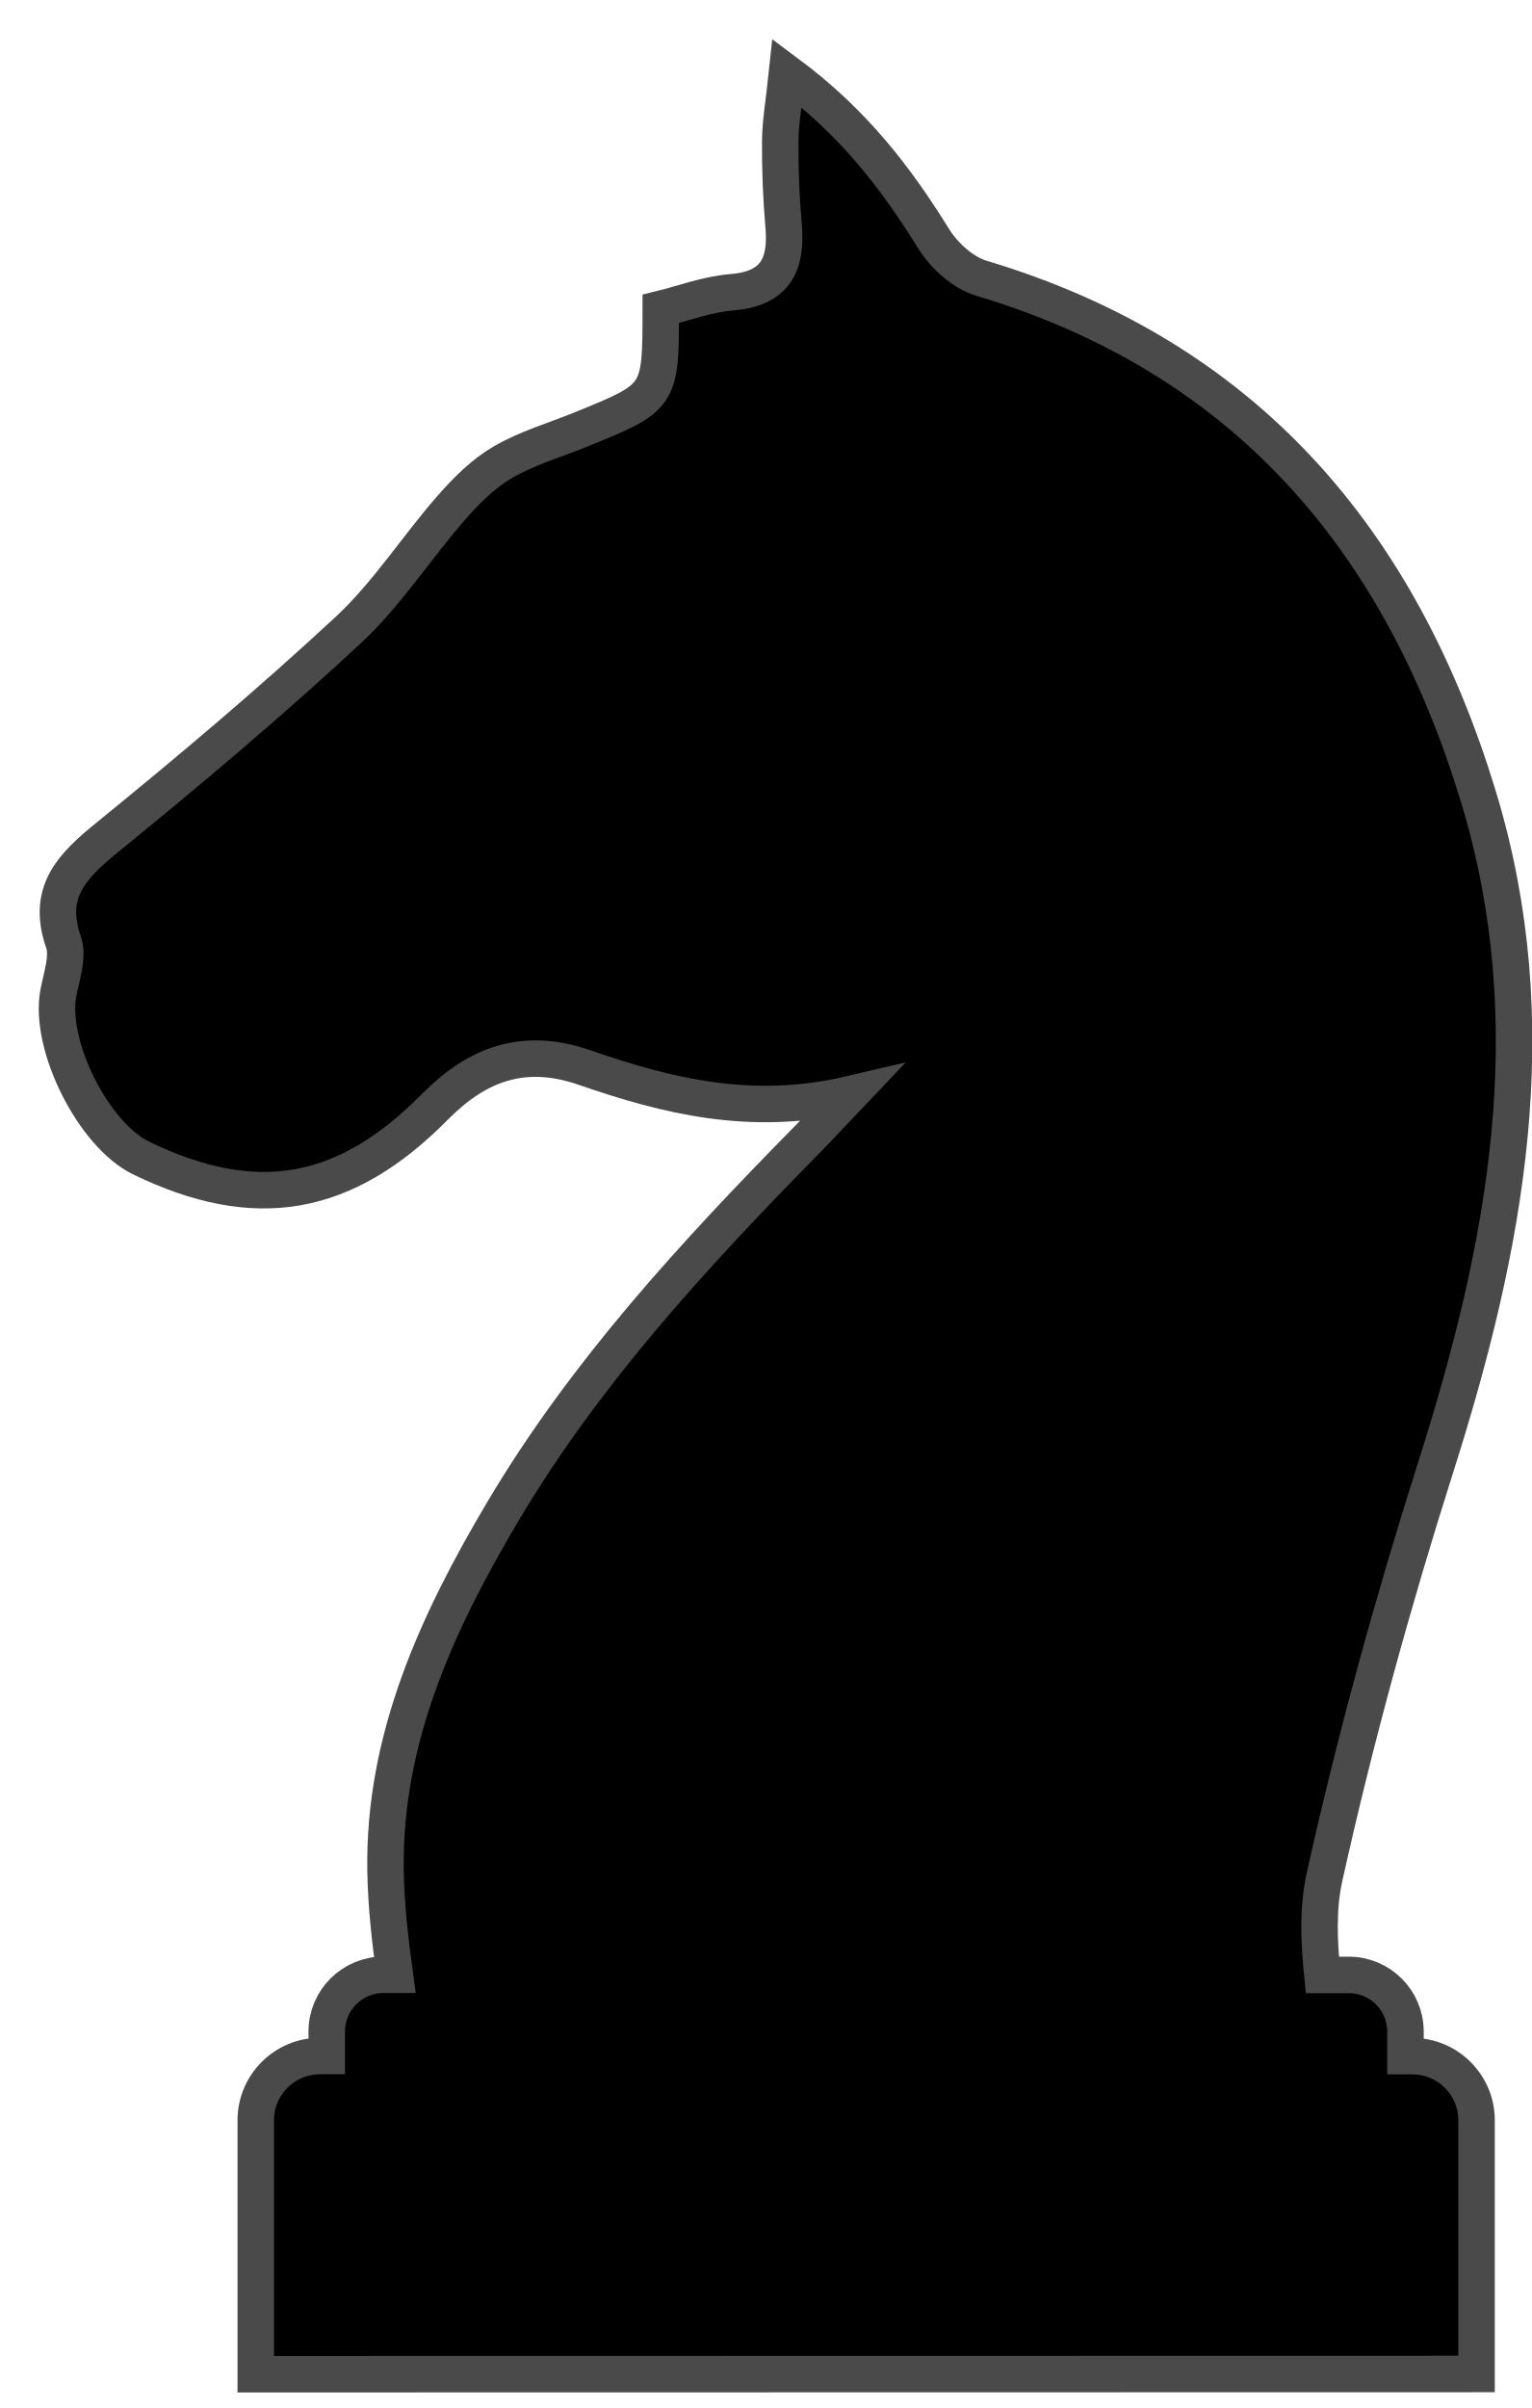
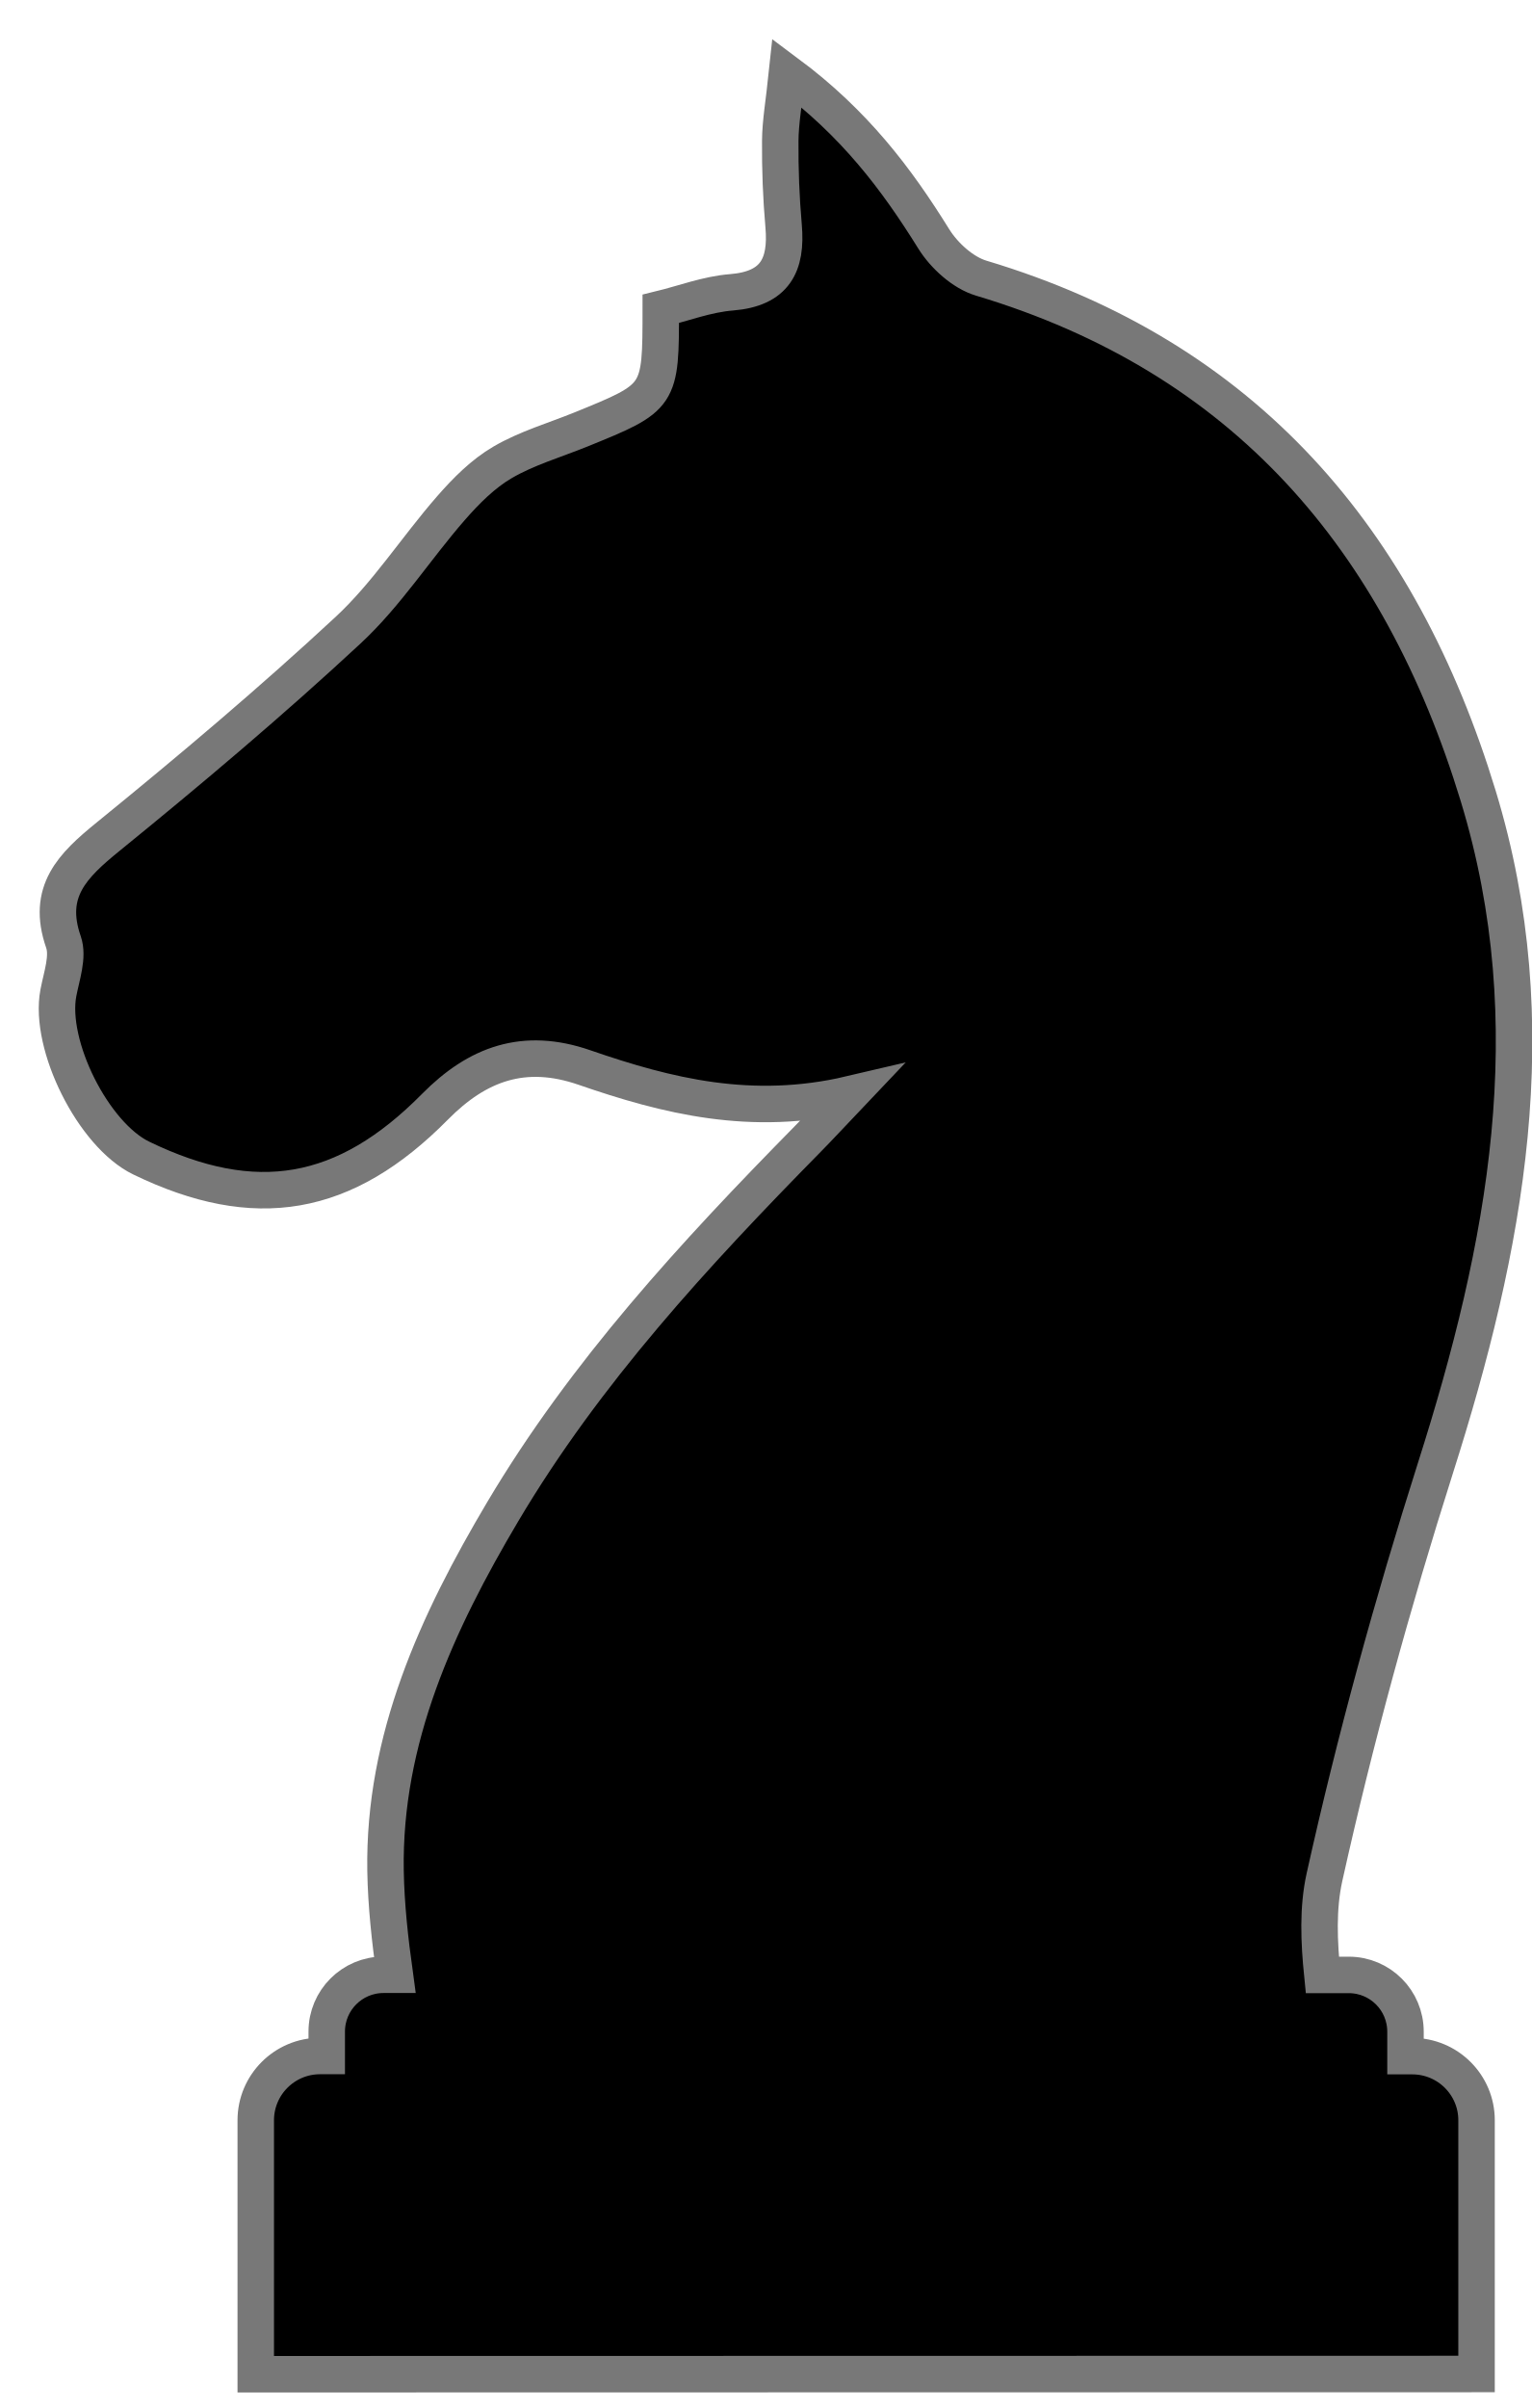
<svg xmlns="http://www.w3.org/2000/svg" width="21px" height="33px" viewBox="0 0 21 33" version="1.1">
  <defs />
  <g id="Page-1" stroke="none" stroke-width="1" fill="none" fill-rule="evenodd">
-     <g id="Shape" transform="translate(0, 1)" stroke-width="0.5" stroke="#4A4A4A" fill="#000000">
-       <path d="M19.36,27.178 L19.267,27.178 L19.267,26.843 C19.267,26.413 18.919,26.065 18.49,26.065 L18.127,26.065 C18.081,25.608 18.062,25.153 18.156,24.727 C18.576,22.837 19.091,20.963 19.677,19.12 C20.642,16.088 21.224,13.056 20.264,9.909 C19.192,6.391 17.066,3.895 13.451,2.812 C13.2,2.737 12.944,2.504 12.801,2.275 C12.287,1.448 11.715,0.689 10.789,0 C10.746,0.409 10.698,0.67 10.696,0.932 C10.693,1.32 10.708,1.71 10.742,2.097 C10.789,2.634 10.624,2.958 10.028,3.006 C9.695,3.032 9.37,3.157 9.058,3.233 C9.058,4.441 9.058,4.441 7.963,4.886 C7.603,5.032 7.222,5.142 6.89,5.336 C6.622,5.492 6.389,5.727 6.182,5.964 C5.702,6.514 5.302,7.144 4.772,7.636 C3.712,8.62 2.604,9.554 1.481,10.467 C0.997,10.861 0.629,11.217 0.87,11.91 C0.94,12.111 0.844,12.376 0.8,12.608 C0.665,13.322 1.278,14.552 1.937,14.871 C3.498,15.627 4.727,15.419 5.963,14.167 C6.546,13.577 7.185,13.344 8.01,13.629 C9.144,14.021 10.303,14.312 11.658,13.994 C11.391,14.275 11.234,14.446 11.071,14.611 C9.522,16.186 8.026,17.805 6.892,19.716 C5.991,21.235 5.255,22.831 5.285,24.639 C5.293,25.112 5.346,25.585 5.412,26.063 L5.257,26.063 C4.827,26.063 4.479,26.412 4.479,26.841 L4.479,27.176 L4.387,27.176 C3.901,27.176 3.506,27.571 3.506,28.057 L3.506,31.537 L20.241,31.534 L20.241,28.056 C20.241,27.572 19.847,27.178 19.36,27.178 L19.36,27.178 Z" />
+     <g id="knight_white" transform="translate(0, 1)" stroke-width="0.5" stroke="#787878" fill="#000000">
+       <g id="Page-1">
+         <g id="Shape">
+           <path d="M19.36,27.178 L19.267,27.178 L19.267,26.843 C19.267,26.413 18.919,26.065 18.49,26.065 L18.127,26.065 C18.081,25.608 18.062,25.153 18.156,24.727 C18.576,22.837 19.091,20.963 19.677,19.12 C20.642,16.088 21.224,13.056 20.264,9.909 C19.192,6.391 17.066,3.895 13.451,2.812 C13.2,2.737 12.944,2.504 12.801,2.275 C12.287,1.448 11.715,0.689 10.789,0 C10.746,0.409 10.698,0.67 10.696,0.932 C10.693,1.32 10.708,1.71 10.742,2.097 C10.789,2.634 10.624,2.958 10.028,3.006 C9.695,3.032 9.37,3.157 9.058,3.233 C9.058,4.441 9.058,4.441 7.963,4.886 C7.603,5.032 7.222,5.142 6.89,5.336 C6.622,5.492 6.389,5.727 6.182,5.964 C5.702,6.514 5.302,7.144 4.772,7.636 C3.712,8.62 2.604,9.554 1.481,10.467 C0.997,10.861 0.629,11.217 0.87,11.91 C0.94,12.111 0.844,12.376 0.8,12.608 C0.665,13.322 1.278,14.552 1.937,14.871 C3.498,15.627 4.727,15.419 5.963,14.167 C6.546,13.577 7.185,13.344 8.01,13.629 C9.144,14.021 10.303,14.312 11.658,13.994 C11.391,14.275 11.234,14.446 11.071,14.611 C9.522,16.186 8.026,17.805 6.892,19.716 C5.991,21.235 5.255,22.831 5.285,24.639 C5.293,25.112 5.346,25.585 5.412,26.063 L5.257,26.063 C4.827,26.063 4.479,26.412 4.479,26.841 L4.479,27.176 L4.387,27.176 C3.901,27.176 3.506,27.571 3.506,28.057 L3.506,31.537 L20.241,31.534 L20.241,28.056 C20.241,27.572 19.847,27.178 19.36,27.178 L19.36,27.178 L19.36,27.178 Z" />
+         </g>
+       </g>
    </g>
  </g>
</svg>
